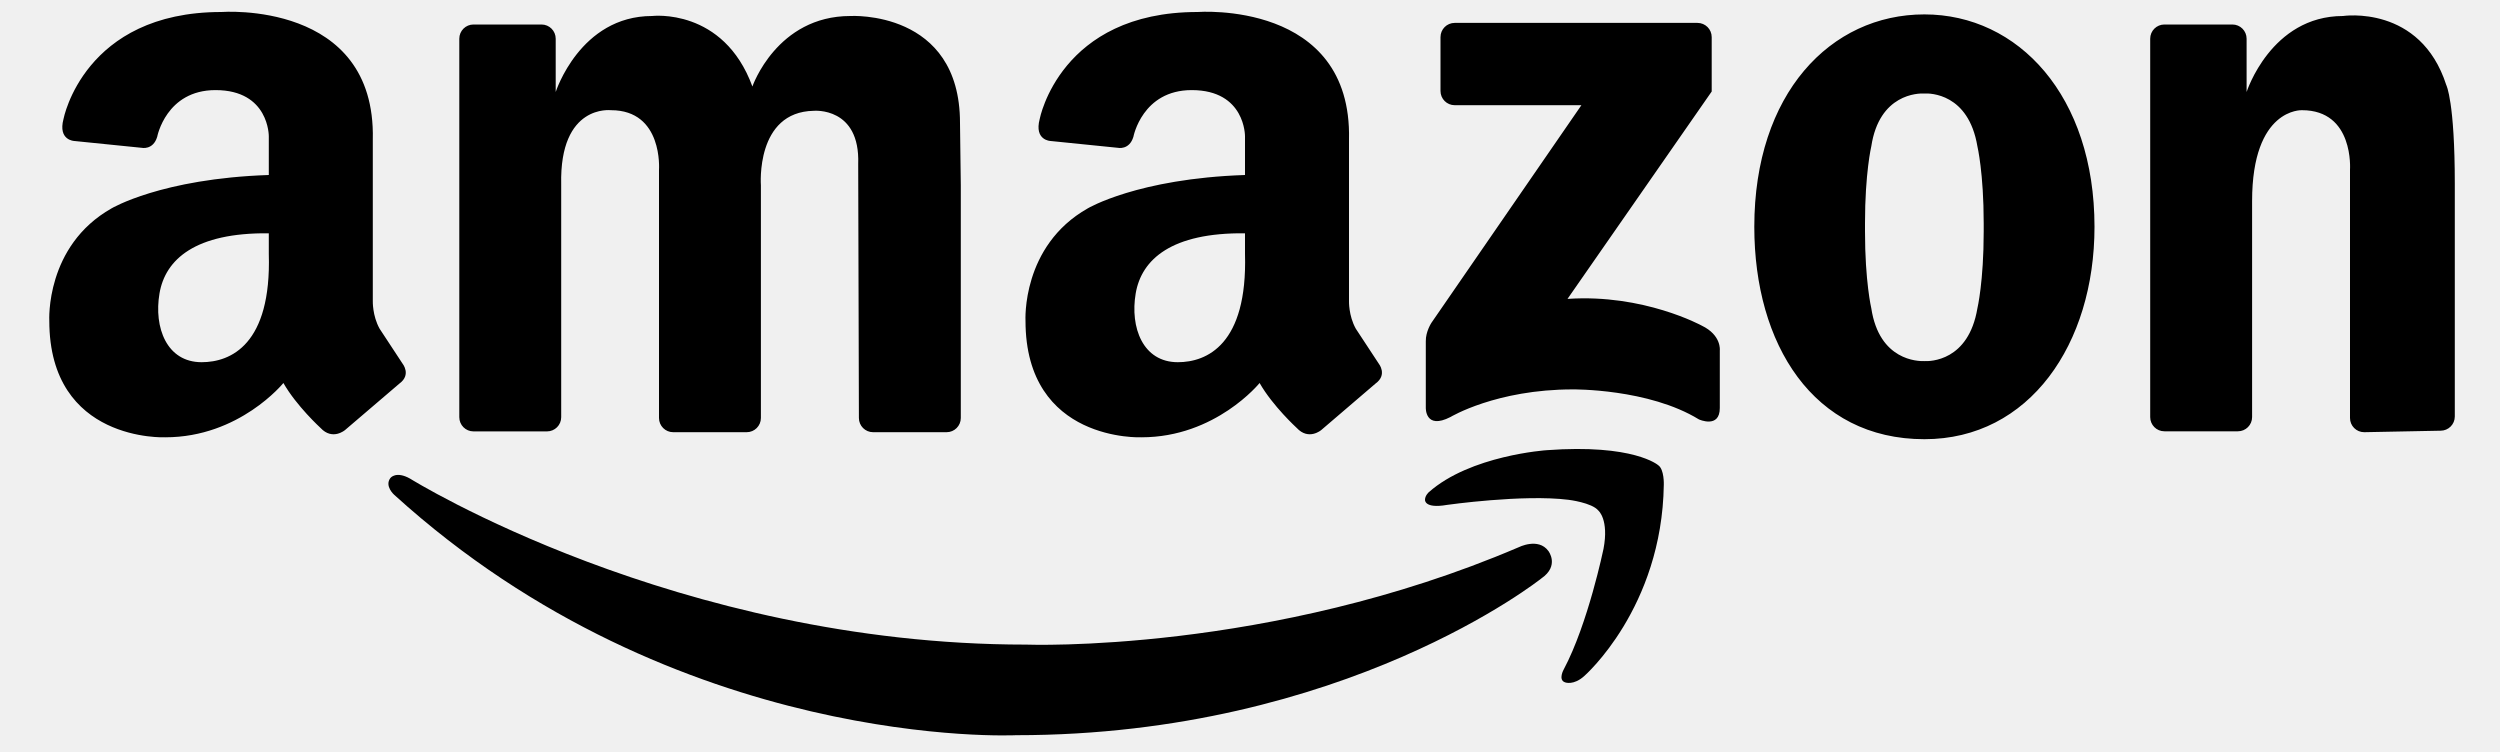
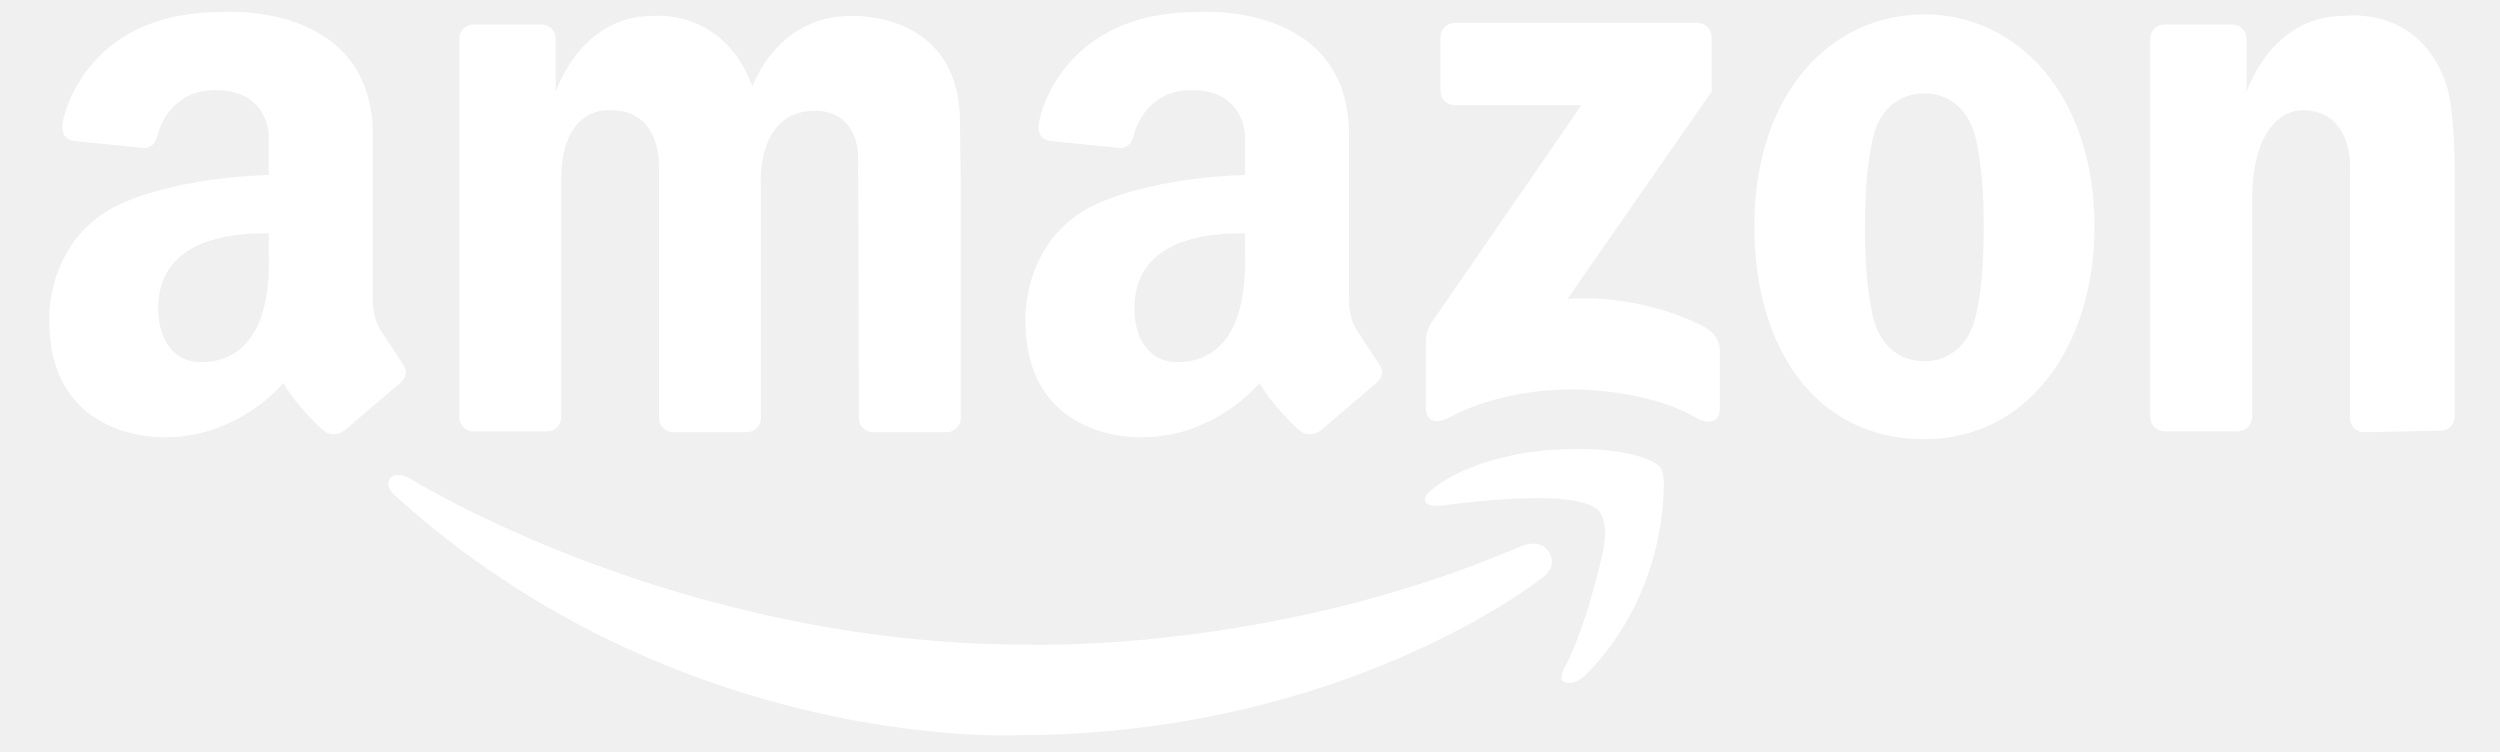
- <svg xmlns="http://www.w3.org/2000/svg" version="1.1" id="Layer_1" x="0px" y="0px" viewBox="0 0 2500 752" style="enable-background:new 0 0 2500 752;" xml:space="preserve">
+ <svg xmlns="http://www.w3.org/2000/svg" version="1.1" id="Layer_1" x="0px" y="0px" viewBox="0 0 2500 752" style="enable-background:new 0 0 2500 752;" xml:space="preserve" fill="#fff">
  <path class="st0" d="M561.2,184.5v232.7c0,7.9-6.4,14.2-14.2,14.2h-73.5c-7.9,0-14.2-6.4-14.2-14.2V38.7c0-7.9,6.4-14.2,14.2-14.2  h68c7.9,0,14.2,6.4,14.2,14.2V92c0,0,24.3-76,96.4-76c0,0,71.3-8.6,100.3,70.5c0,0,24.3-70.5,98-70.5c0,0,109.6-6.5,109.6,106.9  l0.8,62.4V418c0,7.9-6.4,14.2-14.2,14.2l0,0h-73.5c-7.9,0-14.2-6.4-14.2-14.2l-0.7-253.9c2.1-57.5-44.4-53.3-44.4-53.3  c-58.5,1-52.9,74.5-52.9,74.5V418c0,7.9-6.4,14.2-14.2,14.2h-73.5c-7.9,0-14.2-6.4-14.2-14.2V169.8c0,0,4.3-59.6-48-59.6  C611.2,110.3,559.4,103.5,561.2,184.5z M2454.8,183.8v232.7c0,7.9-6.4,14.2-14.2,14.2l-76.4,1.5c-7.9,0-14.2-6.4-14.2-14.2V169.8  c0,0,4.3-59.6-48-59.6c0,0-49.9-2.5-49.9,90.9v216c0,7.9-6.4,14.2-14.2,14.2h-73.5c-7.9,0-14.2-6.4-14.2-14.2V38.7  c0-7.9,6.4-14.2,14.2-14.2h68c7.9,0,14.2,6.4,14.2,14.2c0,0,0,0,0,0V92c0,0,24.3-76,96.4-76c0,0,77.3-11.7,103.3,69.1  C2446.3,85,2454.8,101.7,2454.8,183.8L2454.8,183.8z M1924.4,14.4c-93.9,0-170.1,79.2-170.1,212.4c0,117.3,58.8,212.4,170.1,212.4  c105,0,170.1-95.1,170.1-212.4C2094.5,95.9,2018.3,14.4,1924.4,14.4z M1983.7,231.5c0,50.2-6.3,76.8-6.3,76.8  c-8.9,53-47.4,53.1-53.1,52.8c-6.1,0.2-45-0.3-53-52.8c0,0-6.3-26.7-6.3-76.8v-8.4c0-50.2,6.3-76.8,6.3-76.8  c8-52.5,46.9-53.1,53-52.8c5.7-0.3,44.2-0.2,53.1,52.8c0,0,6.3,26.7,6.3,76.8V231.5z M1711.7,91.5V37.1c0-7.9-6.4-14.2-14.2-14.2  h-242.8c-7.9,0-14.2,6.4-14.2,14.2c0,0,0,0,0,0V91c0,7.9,6.4,14.2,14.2,14.2h126.7l-149.9,217.5c0,0-5.9,8.8-5.7,18.6v66.2  c0,0-1,22.7,24.7,9.5c0,0,45.7-27.6,122.3-27.6c0,0,75.7-0.9,126.1,30c0,0,20.9,9.5,20.9-11.4v-57.6c0,0,1.9-15.2-18.1-24.8  c0,0-58.1-31.9-134.2-26.7L1711.7,91.5z M402.6,363.7l-23-35c-7.3-13.1-6.8-27.7-6.8-27.7V139.5C376,0,221.3,12,221.3,12  C83.8,12,63.5,119,63.5,119c-5.7,21.5,10.9,22,10.9,22l67.2,6.8c0,0,11.5,2.6,15.6-11c0,0,8.8-46.7,58.3-46.7  c53.8,0,53.3,46.2,53.3,46.2v38.7c-107.5,3.6-157.3,33.4-157.3,33.4c-66.4,37.6-62.2,112.4-62.2,112.4c0,121.8,116,116.5,116,116.5  c74.2,0,118.1-54.3,118.1-54.3c13.1,23,37.1,44.9,37.1,44.9c12,13,24.6,2.1,24.6,2.1l54.4-46.5C411.5,374.7,402.6,363.7,402.6,363.7  z M201.6,362.2c-34.9,0-47.9-34.7-42.1-68.8c5.8-34.1,35.9-60.9,109.3-60.1v20.7C271.5,344.6,230.7,362.2,201.6,362.2L201.6,362.2z   M1378.8,363.7l-23-35c-7.3-13.1-6.8-27.7-6.8-27.7V139.5C1352.2,0,1197.5,12,1197.5,12c-137.5,0-157.8,107-157.8,107  c-5.7,21.5,10.9,22,10.9,22l67.2,6.8c0,0,11.5,2.6,15.6-11c0,0,8.8-46.7,58.3-46.7c53.8,0,53.3,46.2,53.3,46.2v38.7  c-107.5,3.6-157.3,33.4-157.3,33.4c-66.4,37.6-62.2,112.4-62.2,112.4c0,121.8,116,116.5,116,116.5c74.2,0,118.1-54.3,118.1-54.3  c13.1,23,37.1,44.9,37.1,44.9c12,13,24.6,2.1,24.6,2.1l54.3-46.5C1387.7,374.7,1378.8,363.7,1378.8,363.7L1378.8,363.7z   M1177.8,362.2c-34.9,0-47.9-34.7-42.1-68.8c5.8-34.1,35.9-60.9,109.3-60.1v20.7C1247.6,344.6,1206.8,362.2,1177.8,362.2  L1177.8,362.2z" />
  <g>
    <path class="st0" d="M1563.8,669.3c0,0-6.1,10.7,1.4,13.1c0,0,8.5,3.3,19.2-6.5c0,0,77.6-67.8,79.4-191.1c0,0,0.6-15.4-5.6-19.6   c0,0-24.3-21.5-111.7-15c0,0-76.2,5.1-117.8,42.1c0,0-3.7,3.3-3.7,7.5c0,0-0.9,9.1,22,5.1c0,0,76.2-10.8,121.5-5.1   c0,0,23.4,2.8,29.9,10.8c0,0,10.7,8.9,5.1,38.3C1603.5,548.8,1588.1,623.6,1563.8,669.3L1563.8,669.3z" />
    <path class="st0" d="M1548.4,551c0,0,11.4,14.7-7,27.4c0,0-196.1,156.8-525.3,156.8c0,0-338.9,16.7-621.9-240.4   c0,0-9.9-8.7-3.8-16.8c0,0,5.5-7.4,19.8,0.7c0,0,266.2,165.9,615.8,165.9c0,0,243,9.4,492.3-97.2   C1518.4,547.4,1538.2,537.1,1548.4,551L1548.4,551z" />
  </g>
</svg>
